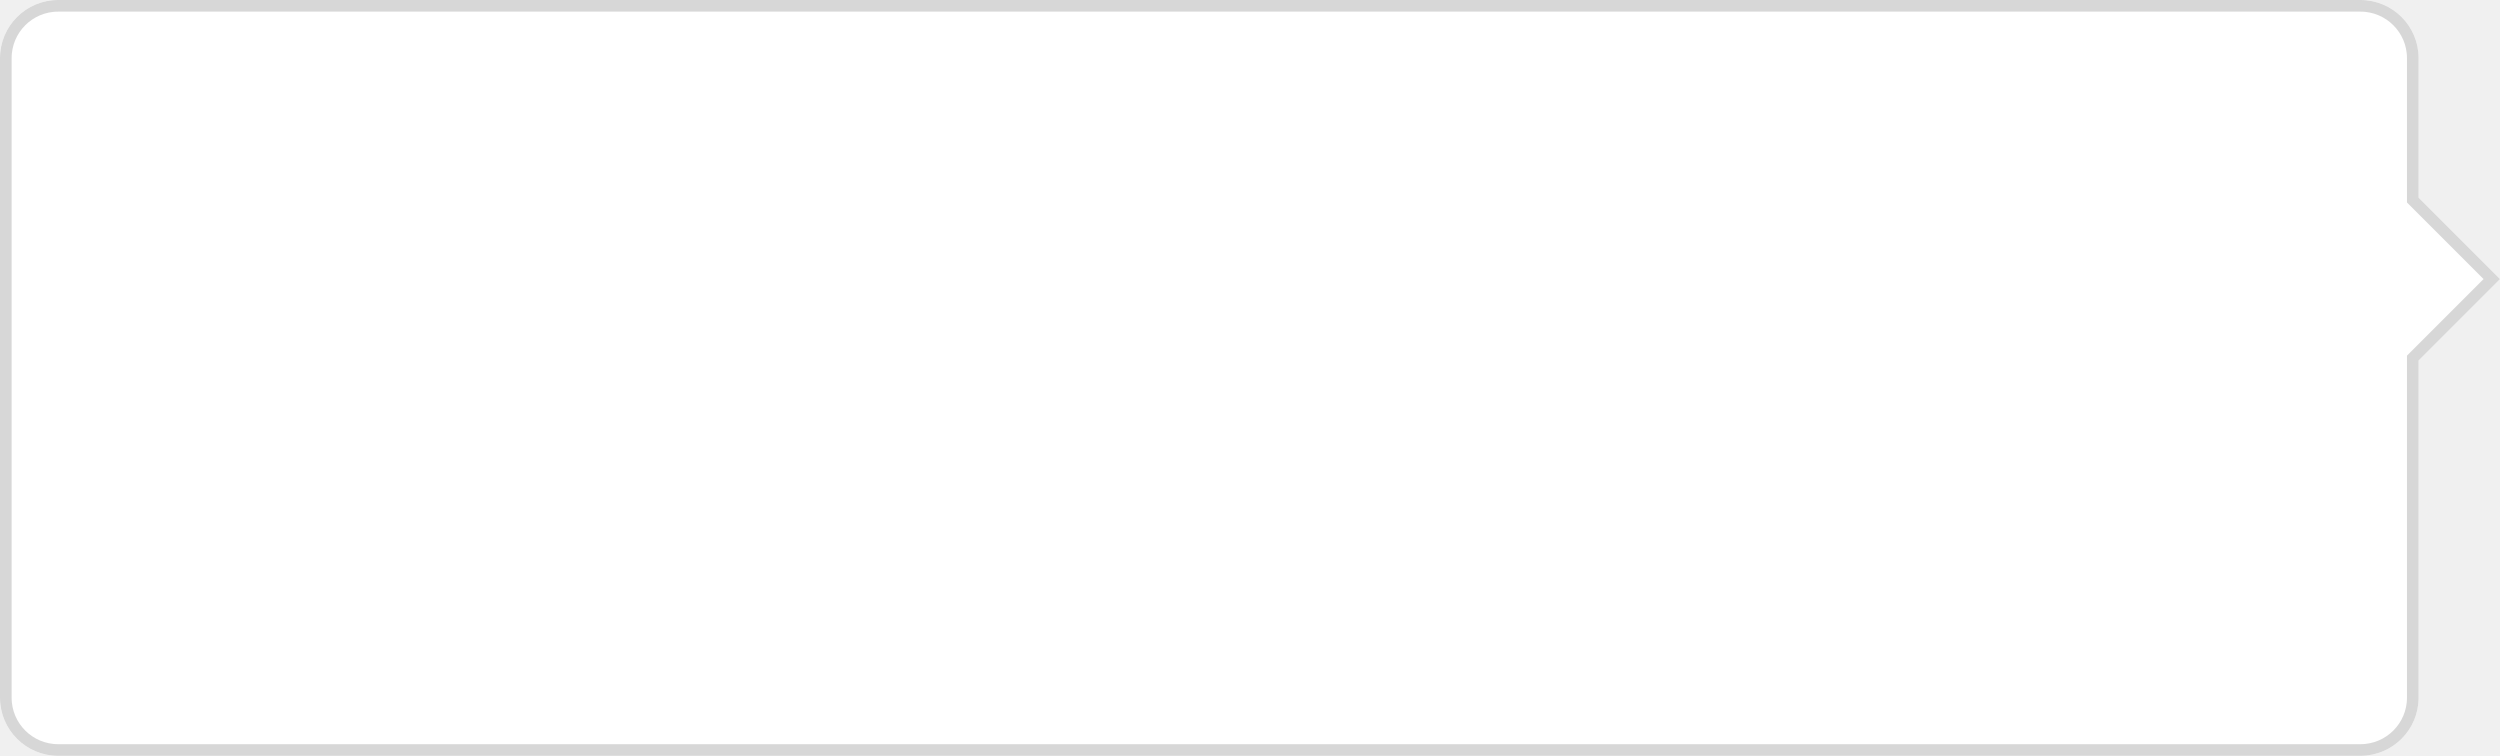
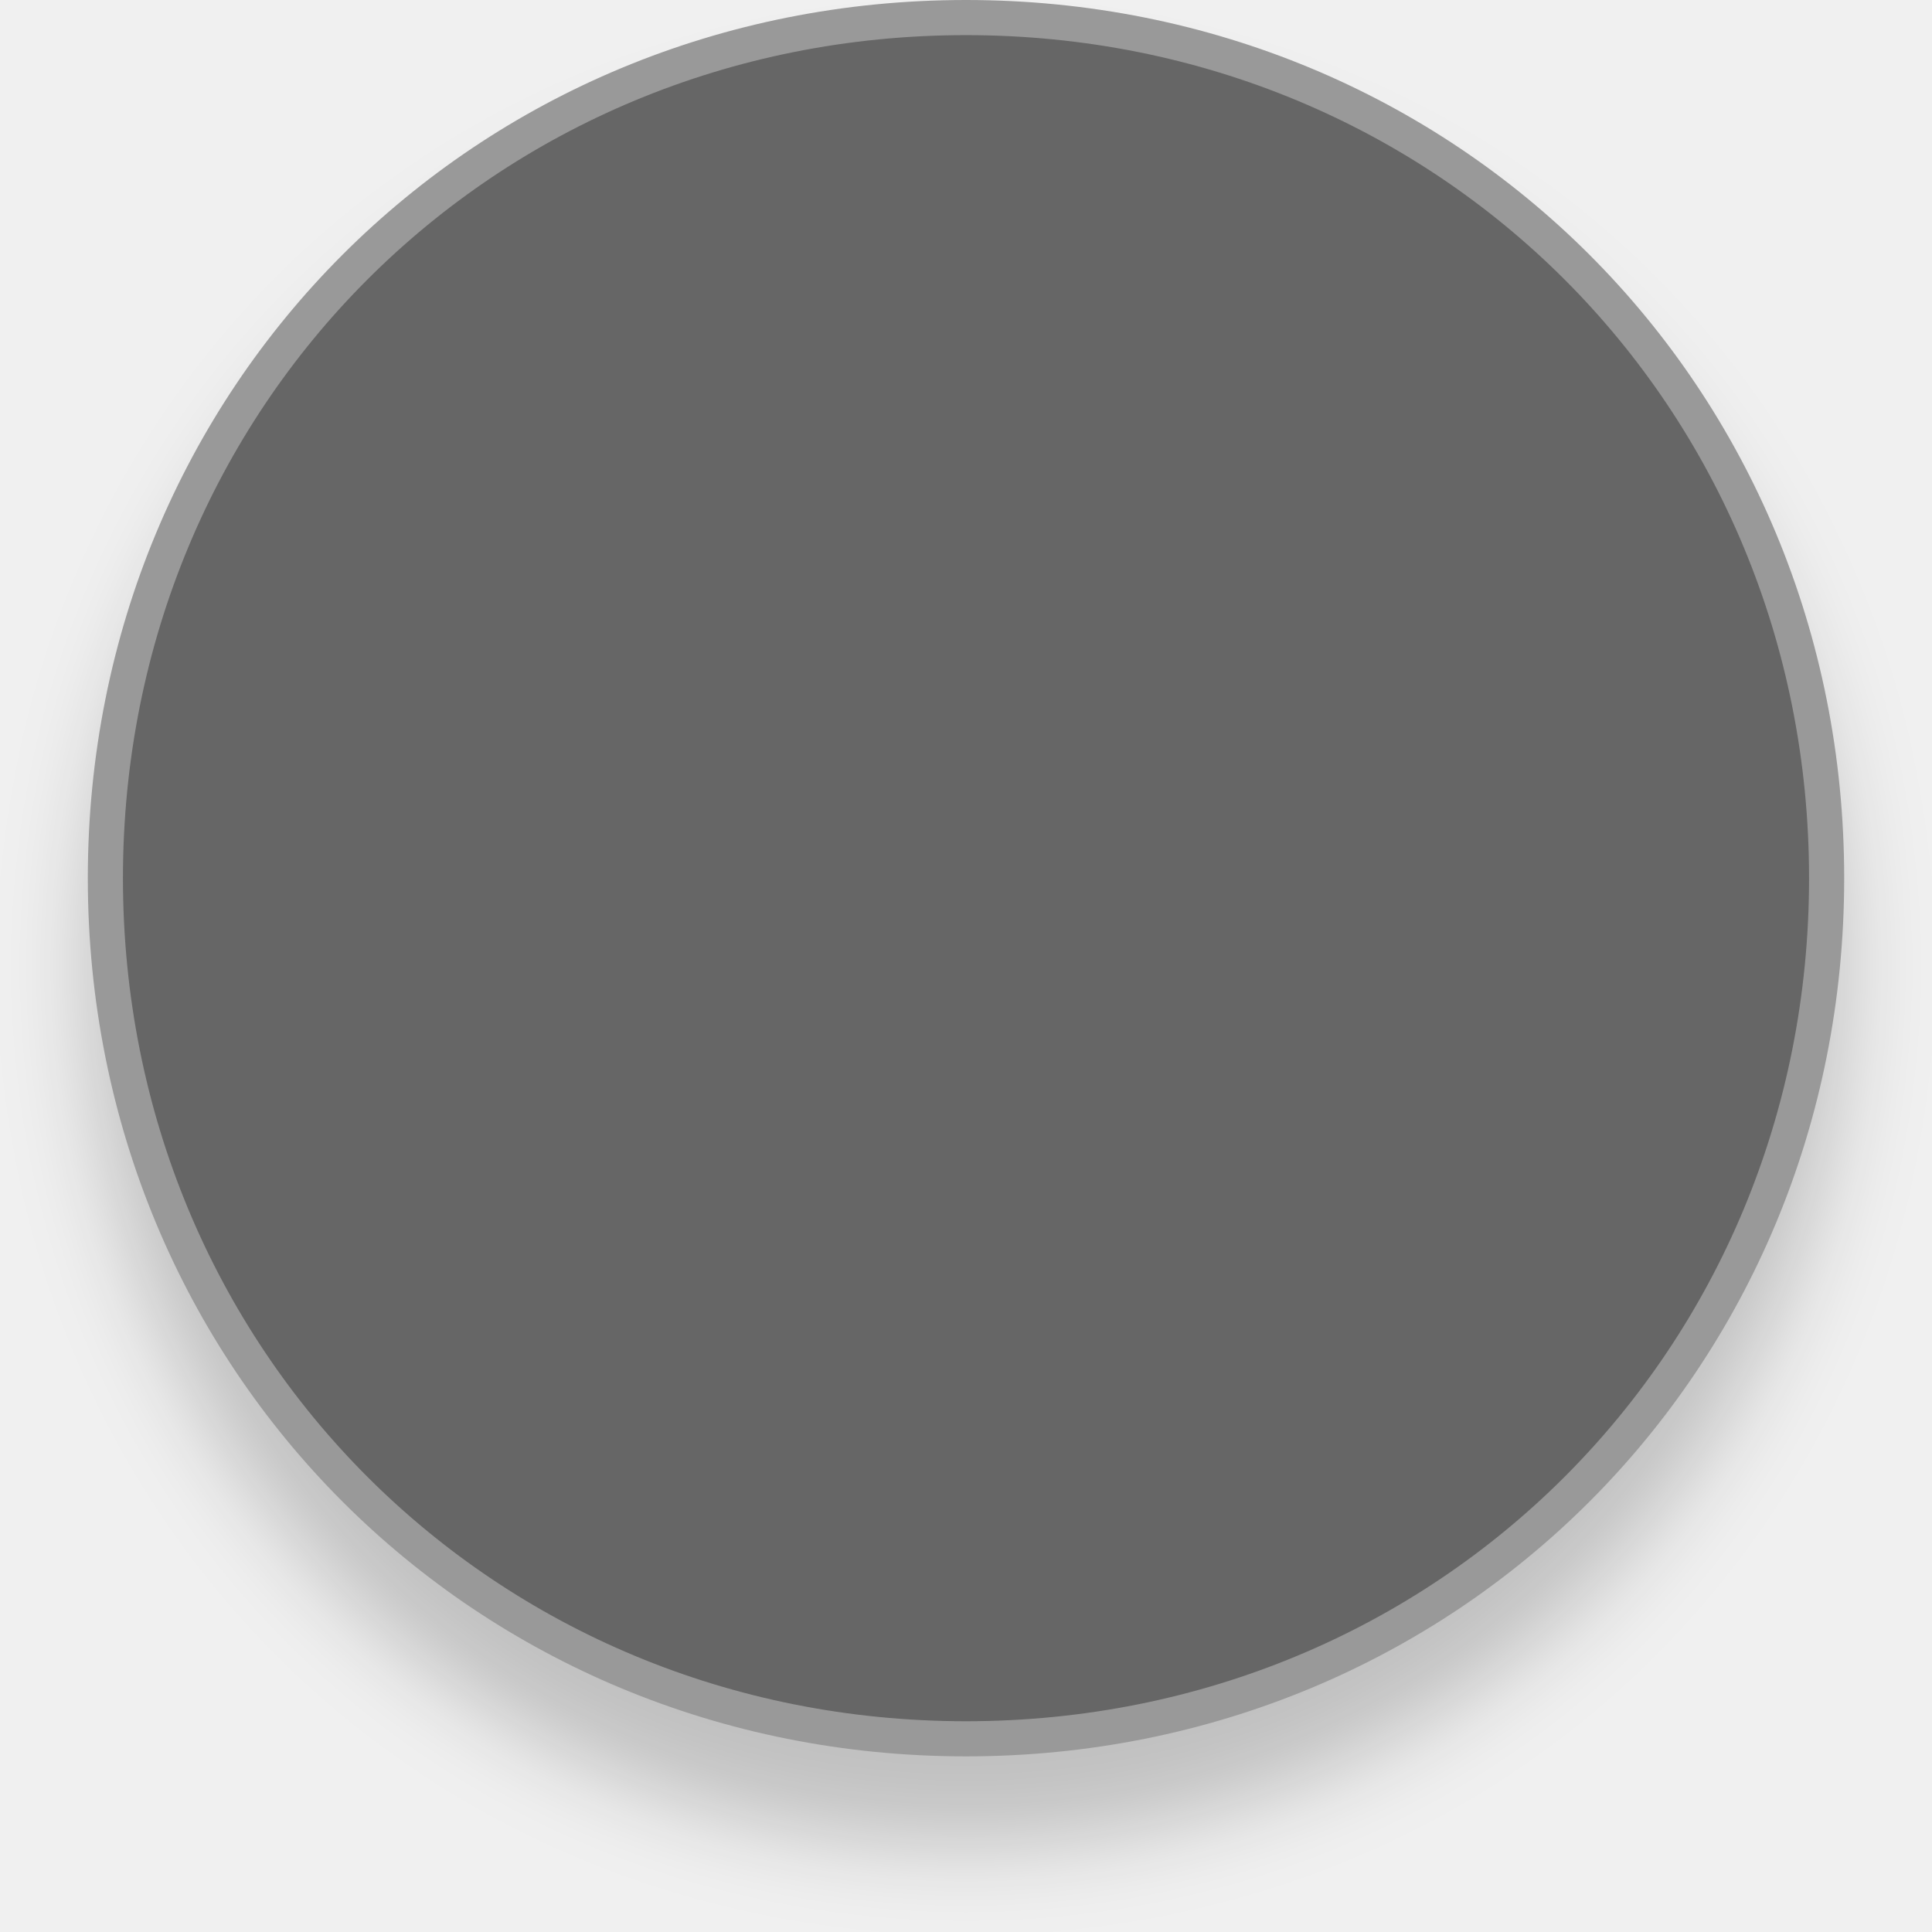
- <svg xmlns="http://www.w3.org/2000/svg" version="1.1" width="215px" height="65px">
+ <svg xmlns="http://www.w3.org/2000/svg" xmlns:xlink="http://www.w3.org/1999/xlink" version="1.1" width="110px" height="110px">
  <defs>
-     <mask fill="white" id="clip144">
-       <path d="M 5 65  C 2.239 65  0 62.761  0 60  L 0 5  C 0 2.239  2.239 0  5 0  L 203 0  C 205.761 0  208 2.239  208 5  L 208 17  L 215 24  L 208 31  L 208 60  C 208 62.761  205.761 65  203 65  L 5 65  Z " fill-rule="evenodd" />
-     </mask>
+     <filter x="133px" y="134px" width="110px" height="110px" filterUnits="userSpaceOnUse" id="filter186">
+       <feOffset dx="0" dy="5" in="SourceAlpha" result="shadowOffsetInner" />
+       <feGaussianBlur stdDeviation="2.5" in="shadowOffsetInner" result="shadowGaussian" />
+       <feComposite in2="shadowGaussian" operator="atop" in="SourceAlpha" result="shadowComposite" />
+       <feColorMatrix type="matrix" values="0 0 0 0 0  0 0 0 0 0  0 0 0 0 0  0 0 0 0.2 0  " in="shadowComposite" />
+     </filter>
+     <g id="widget187">
+       <path d="M 188 135  C 215.44 135  237 156.56  237 184  C 237 211.44  215.44 233  188 233  C 160.56 233  139 211.44  139 184  C 139 156.56  160.56 135  188 135  Z " fill-rule="nonzero" fill="#666666" stroke="none" />
+       <path d="M 188 135  C 215.44 135  237 156.56  237 184  C 237 211.44  215.44 233  188 233  C 160.56 233  139 211.44  139 184  C 139 156.56  160.56 135  188 135  Z " stroke-width="2" stroke="#999999" fill="none" />
+     </g>
  </defs>
-   <g transform="matrix(1 0 0 1 -100 -134 )">
-     <path d="M 5 65  C 2.239 65  0 62.761  0 60  L 0 5  C 0 2.239  2.239 0  5 0  L 203 0  C 205.761 0  208 2.239  208 5  L 208 17  L 215 24  L 208 31  L 208 60  C 208 62.761  205.761 65  203 65  L 5 65  Z " fill-rule="nonzero" fill="#ffffff" stroke="none" transform="matrix(1 0 0 1 100 134 )" />
-     <path d="M 5 65  C 2.239 65  0 62.761  0 60  L 0 5  C 0 2.239  2.239 0  5 0  L 203 0  C 205.761 0  208 2.239  208 5  L 208 17  L 215 24  L 208 31  L 208 60  C 208 62.761  205.761 65  203 65  L 5 65  Z " stroke-width="2" stroke="#d7d7d7" fill="none" transform="matrix(1 0 0 1 100 134 )" mask="url(#clip144)" />
+   <g transform="matrix(1 0 0 1 -133 -134 )">
+     <use xlink:href="#widget187" filter="url(#filter186)" />
+     <use xlink:href="#widget187" />
  </g>
</svg>
